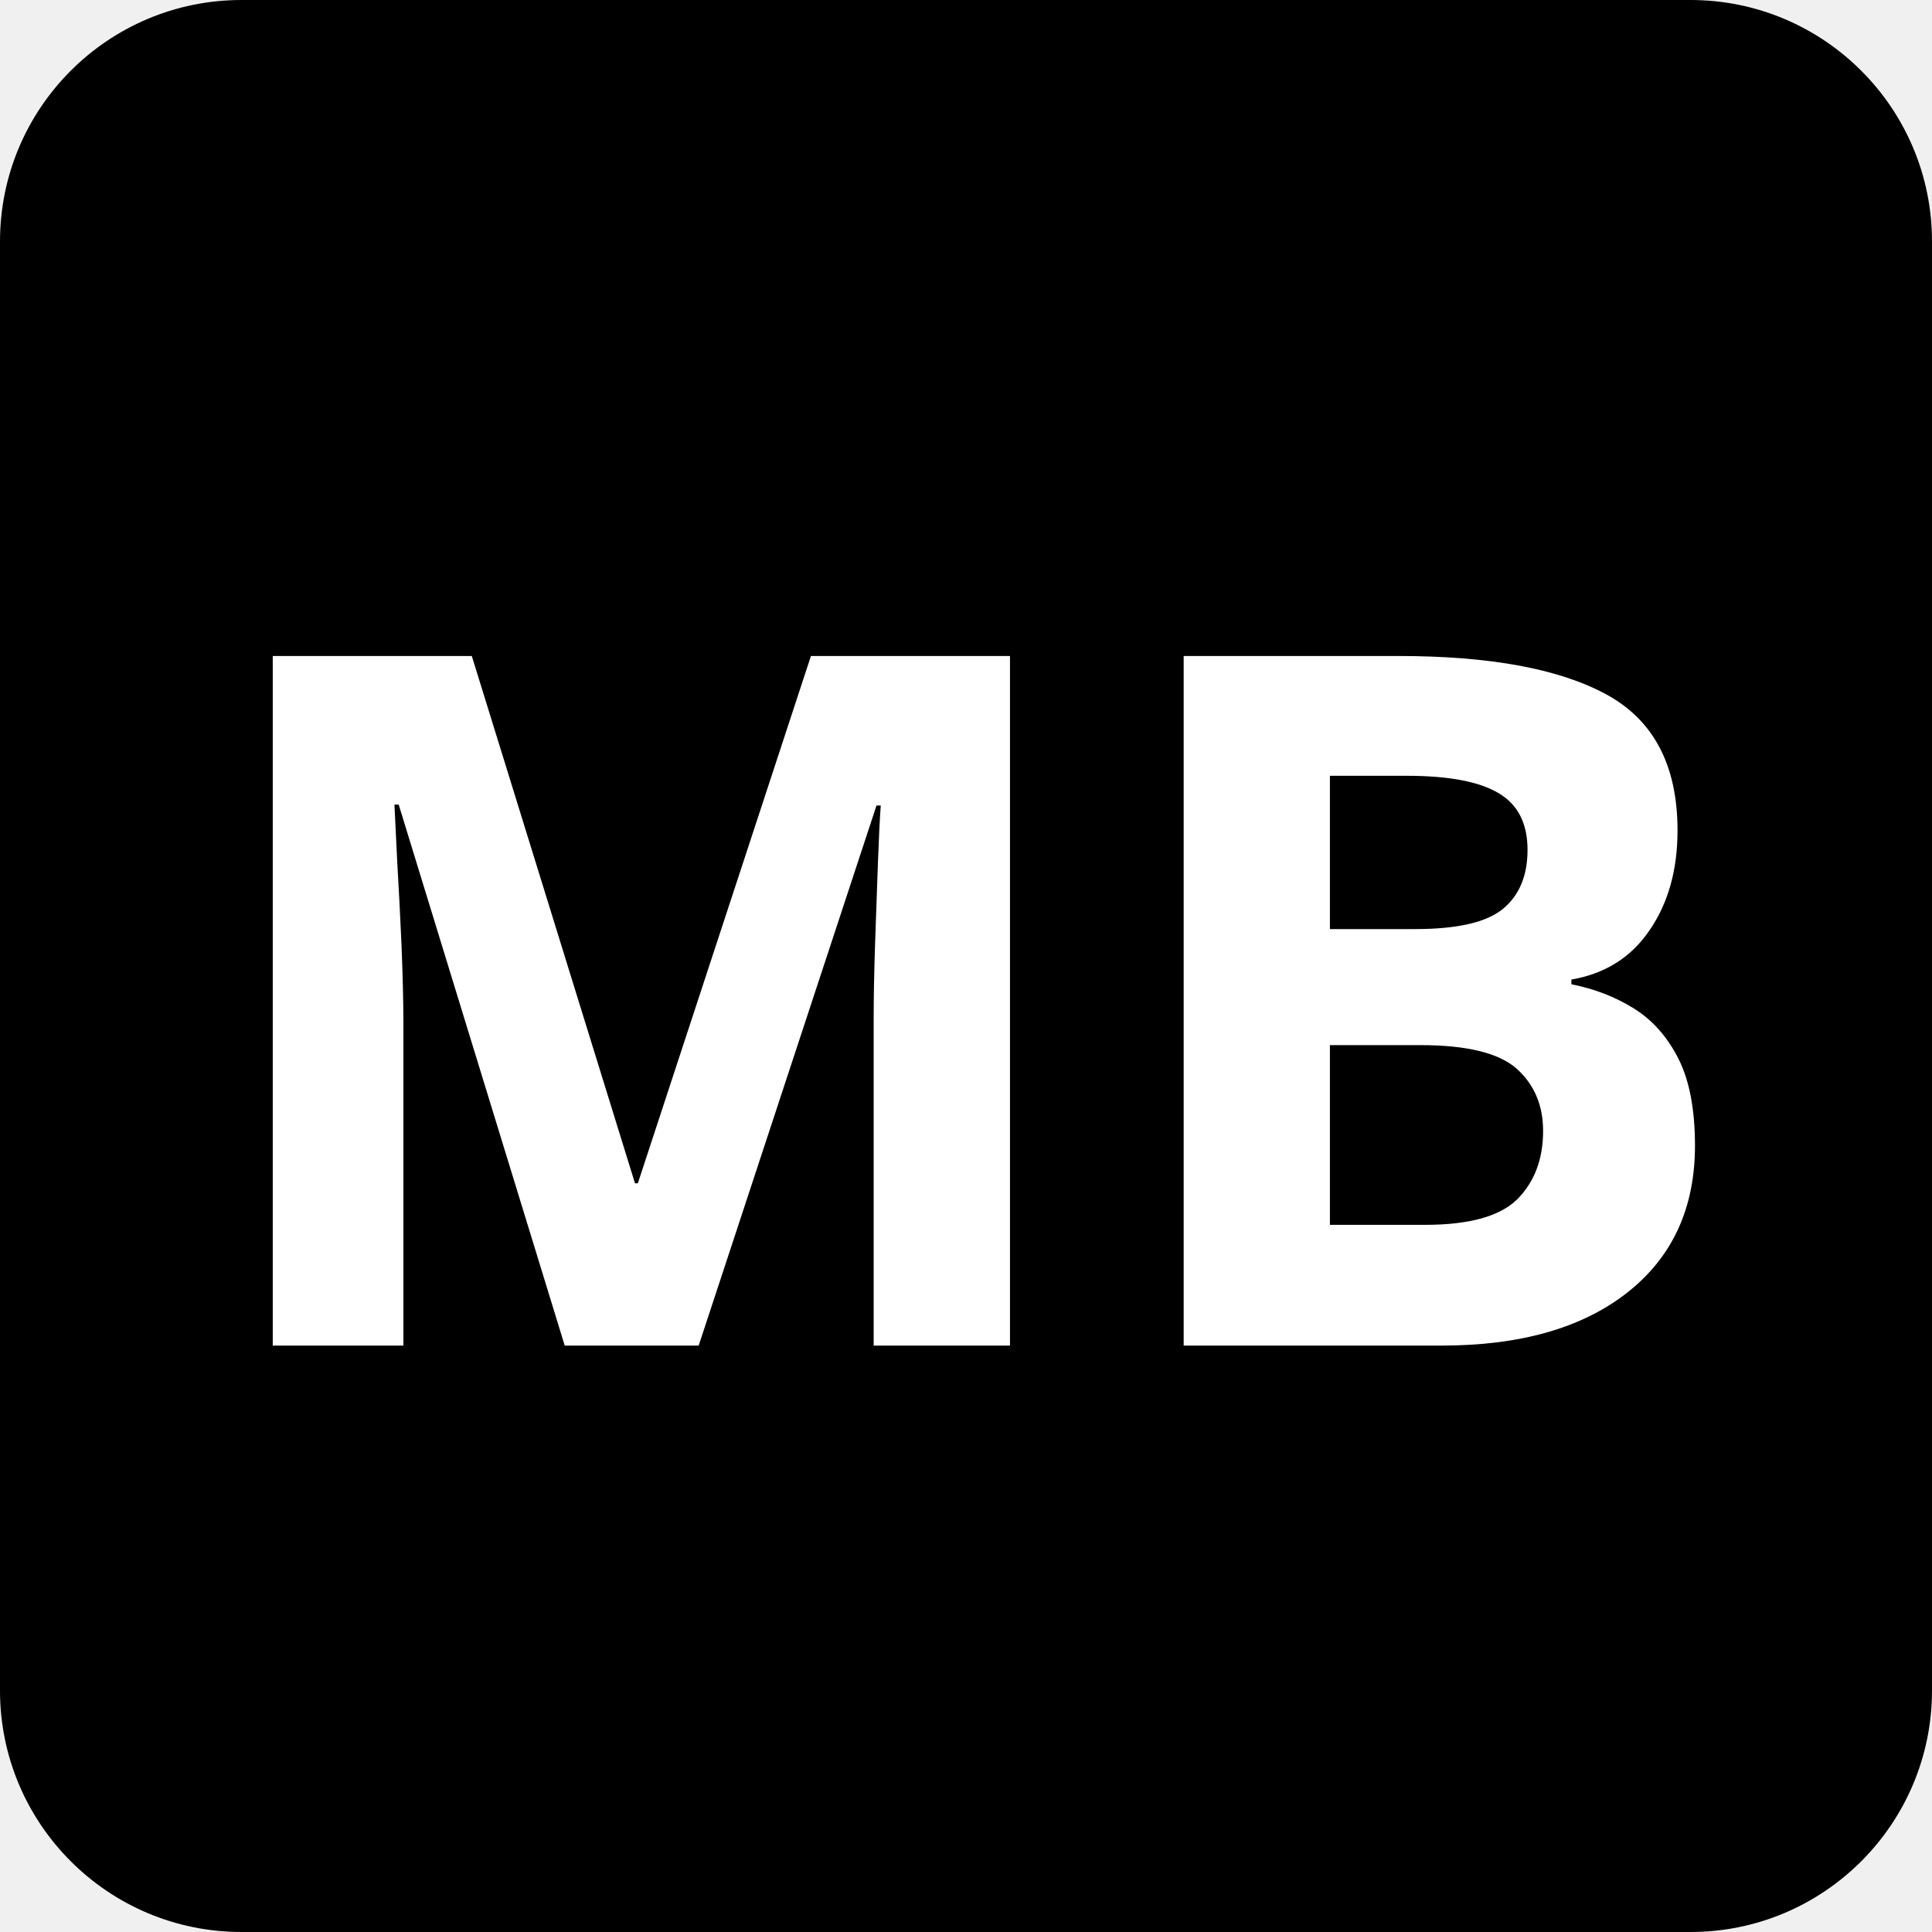
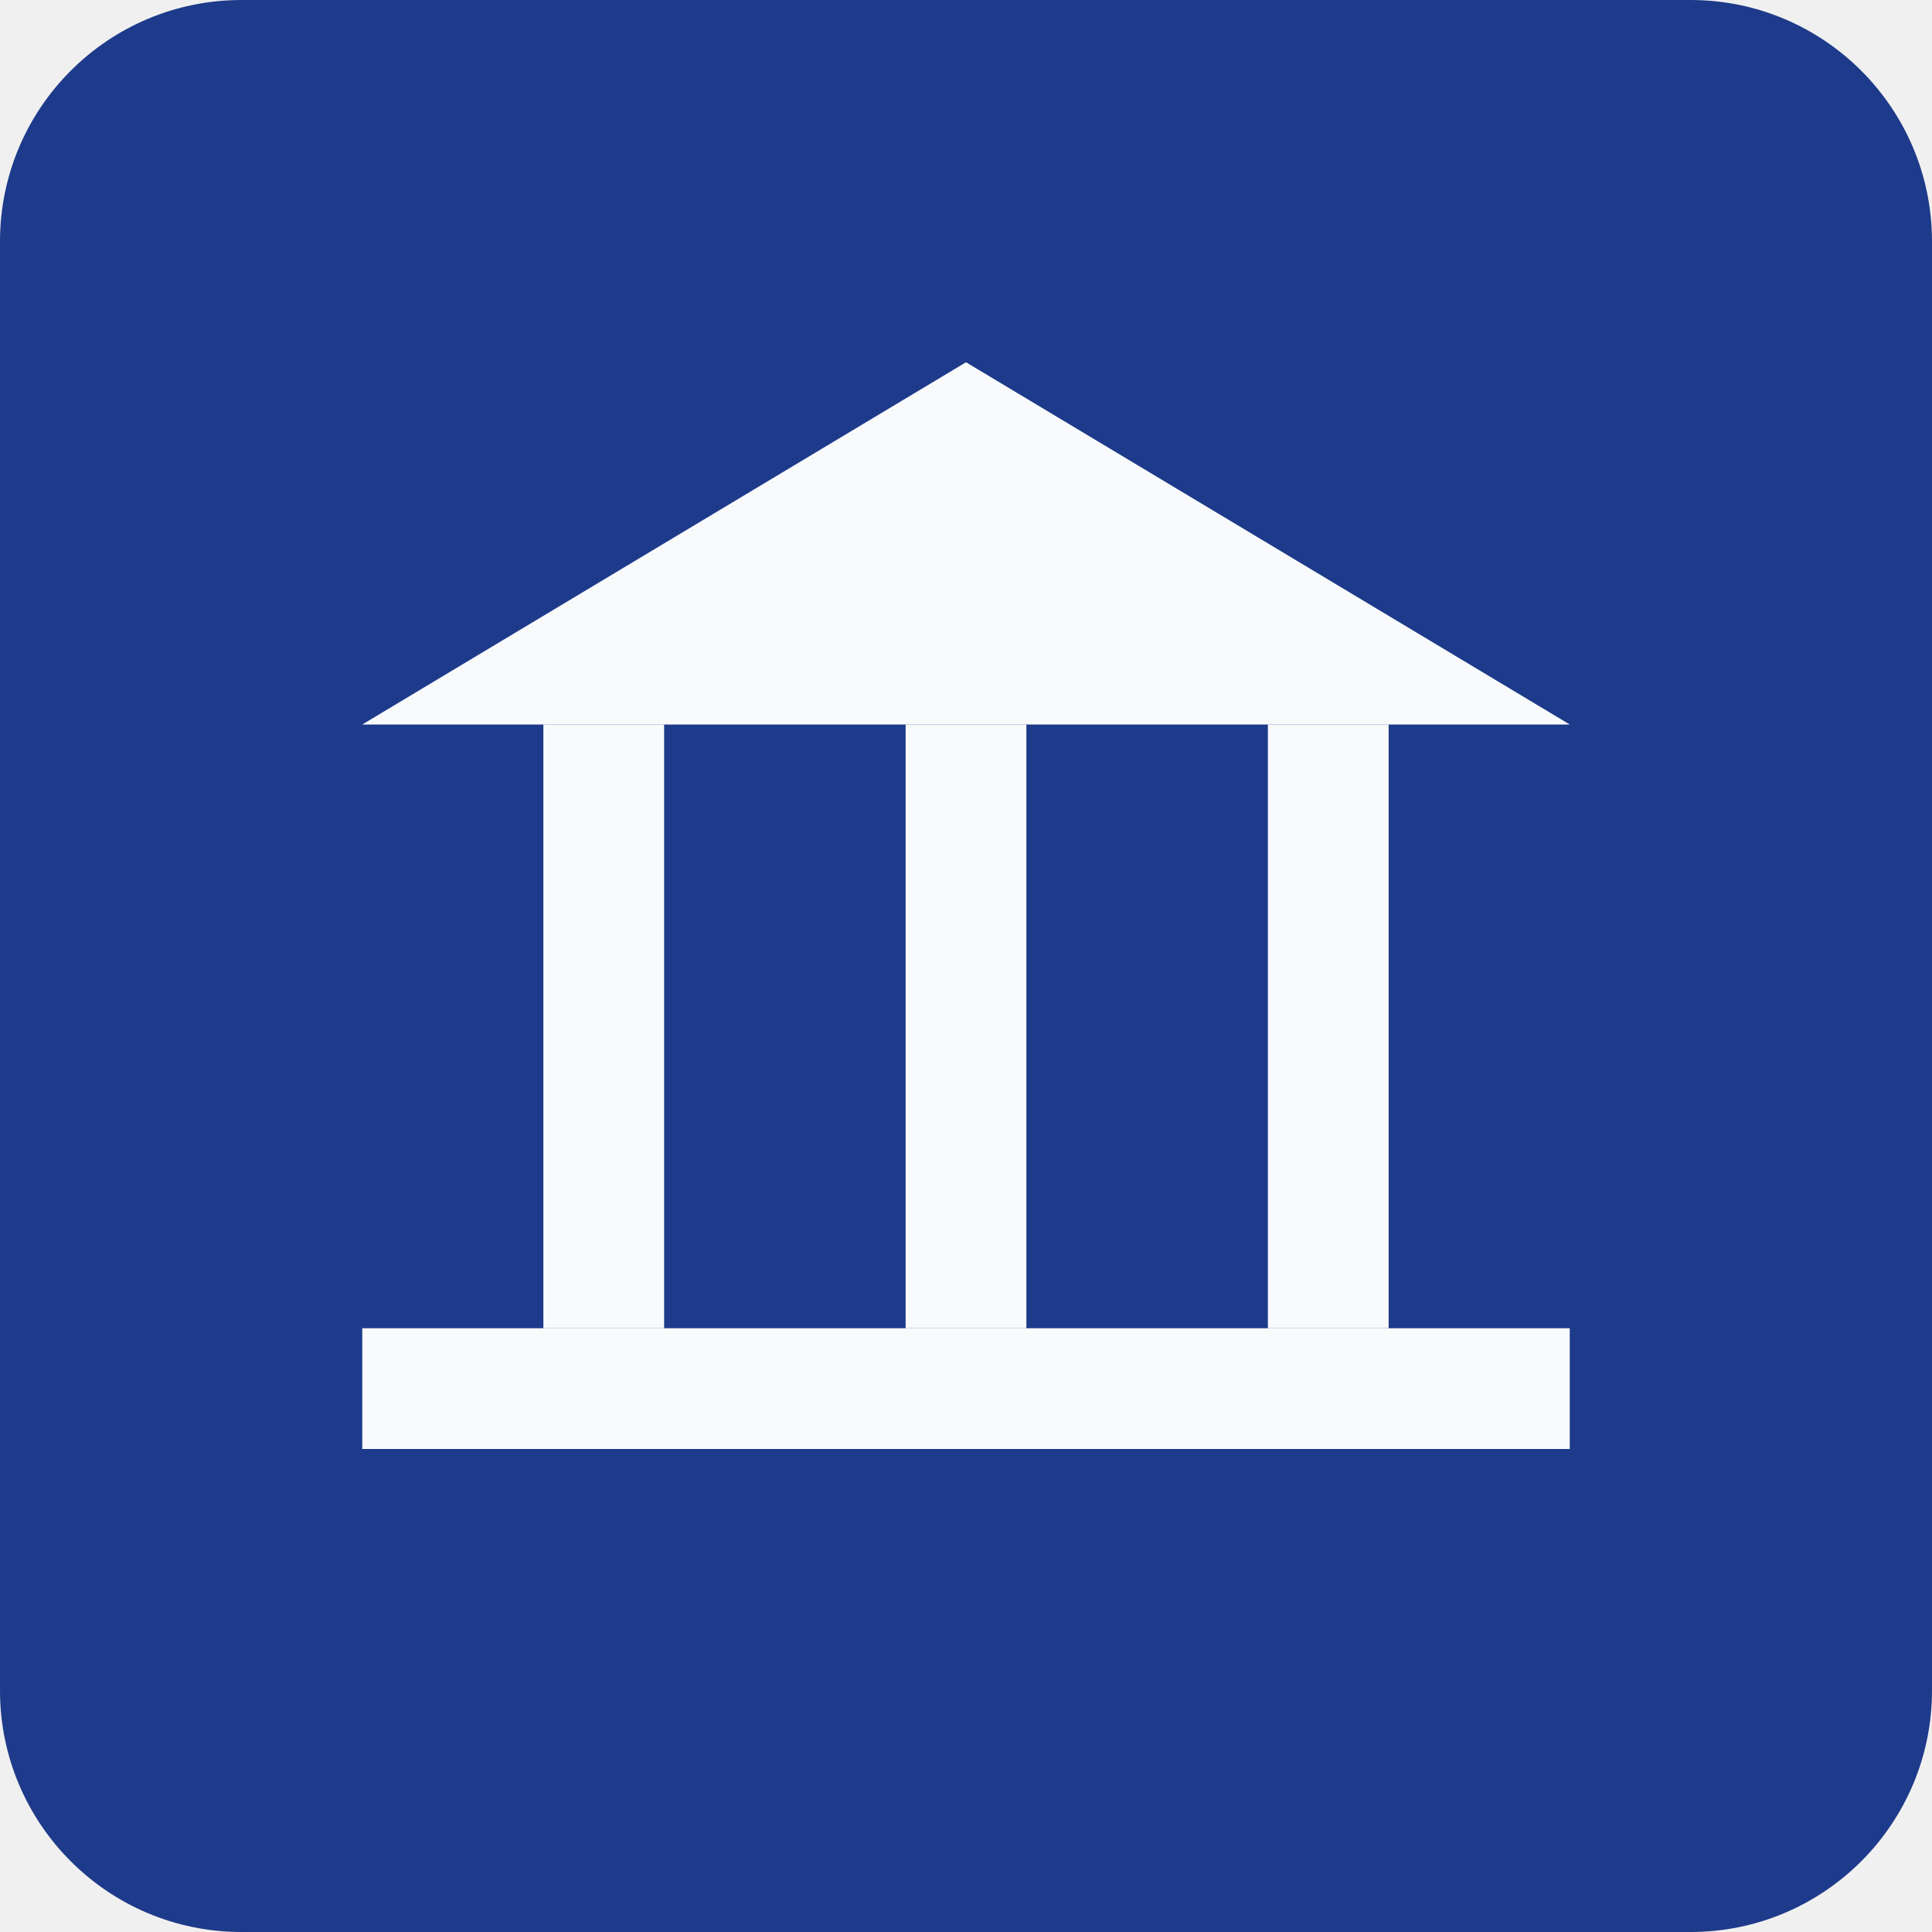
<svg xmlns="http://www.w3.org/2000/svg" viewBox="0 0 64 64">
-   <rect width="64" height="64" rx="8" fill="#000" />
-   <text x="50%" y="52%" dominant-baseline="middle" text-anchor="middle" font-family="sans-serif" font-size="32" font-weight="700" fill="#fff">MB</text>
+   <rect width="64" height="64" rx="8" fill="#1E3A8A" />
+   <polygon points="32 12 12 24 52 24" fill="#F8FAFC" />
+   <rect x="18" y="24" width="4" height="20" fill="#F8FAFC" />
+   <rect x="30" y="24" width="4" height="20" fill="#F8FAFC" />
+   <rect x="42" y="24" width="4" height="20" fill="#F8FAFC" />
+   <rect x="12" y="44" width="40" height="4" fill="#F8FAFC" />
</svg>
